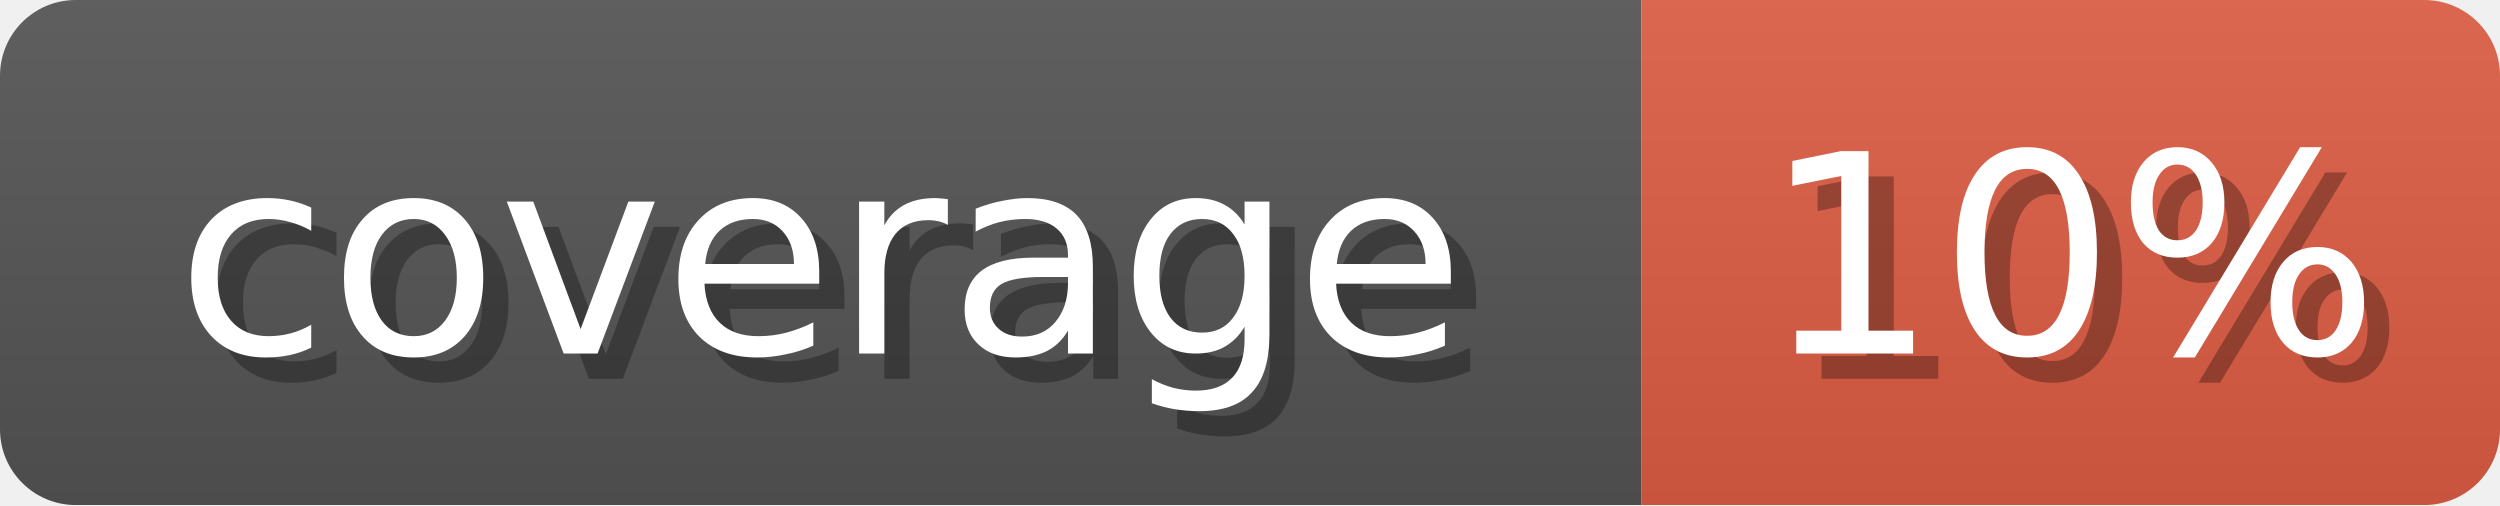
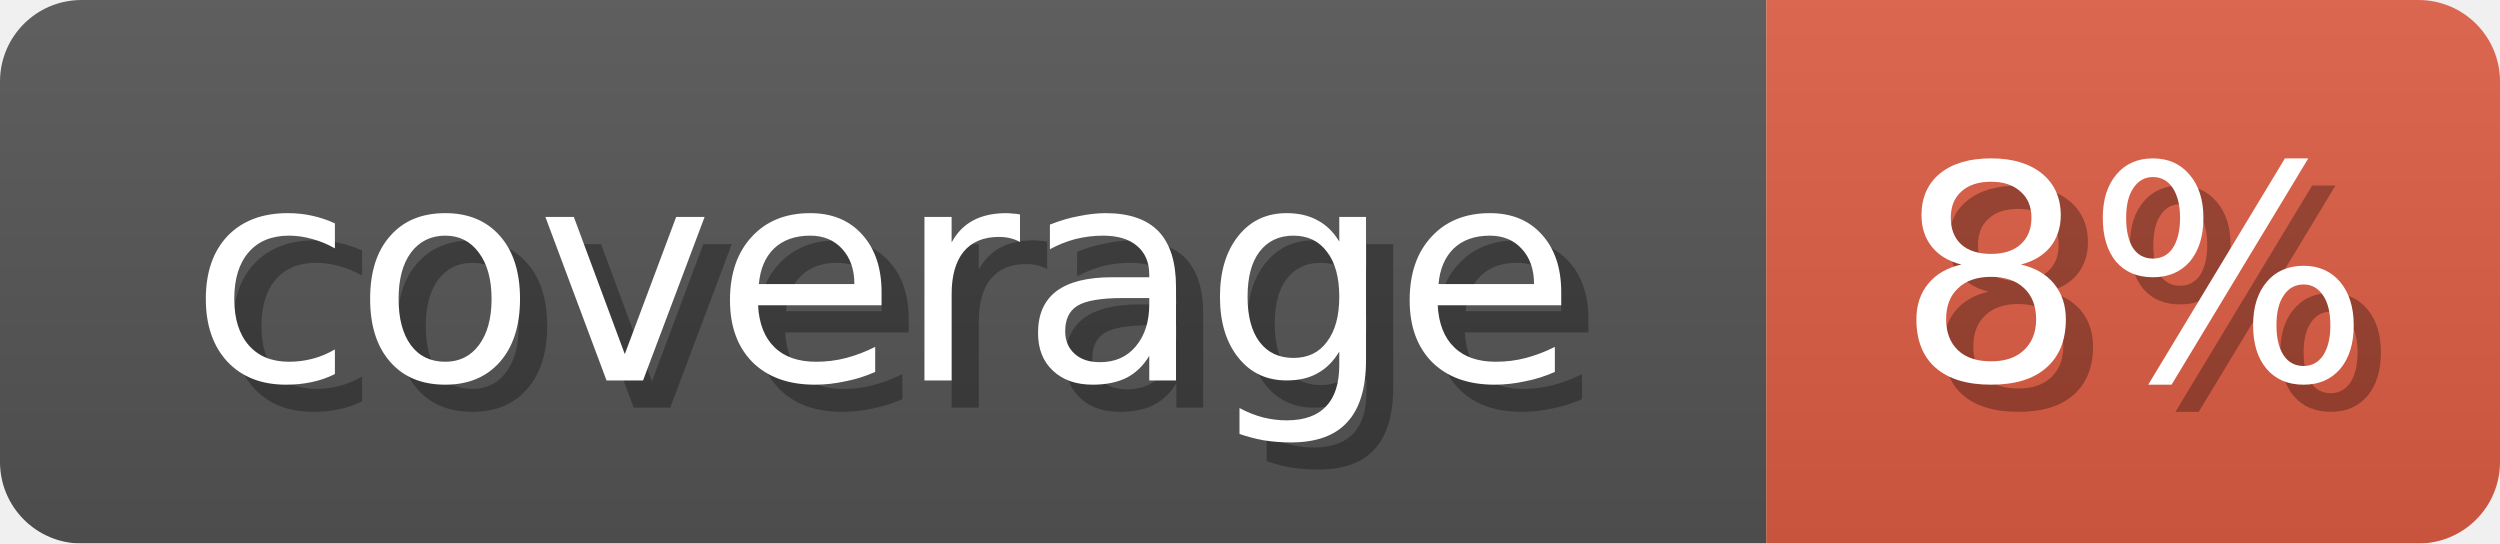
- <svg xmlns="http://www.w3.org/2000/svg" width="99" height="20">
+ <svg xmlns="http://www.w3.org/2000/svg" width="92" height="20">
  <linearGradient id="b" x2="0" y2="100%">
    <stop offset="0" stop-color="#bbb" stop-opacity=".1" />
    <stop offset="1" stop-opacity=".1" />
  </linearGradient>
  <mask id="anybadge_1">
-     <rect width="99" height="20" rx="3" fill="#fff" />
+     <rect width="92" height="20" rx="3" fill="#fff" />
  </mask>
  <g mask="url(#anybadge_1)">
    <path fill="#555" d="M0 0h65v20H0z" />
-     <path fill="#e05d44" d="M65 0h34v20H65z" />
-     <path fill="url(#b)" d="M0 0h99v20H0z" />
+     <path fill="#e05d44" d="M65 0h27v20H65z" />
+     <path fill="url(#b)" d="M0 0h92v20H0z" />
  </g>
  <g fill="#fff" text-anchor="middle" font-family="DejaVu Sans,Verdana,Geneva,sans-serif" font-size="11">
    <text x="33.5" y="15" fill="#010101" fill-opacity=".3">coverage</text>
    <text x="32.5" y="14">coverage</text>
  </g>
  <g fill="#fff" text-anchor="middle" font-family="DejaVu Sans,Verdana,Geneva,sans-serif" font-size="11">
-     <text x="83.0" y="15" fill="#010101" fill-opacity=".3">10%</text>
-     <text x="82.0" y="14">10%</text>
+     <text x="79.5" y="15" fill="#010101" fill-opacity=".3">8%</text>
+     <text x="78.5" y="14">8%</text>
  </g>
</svg>
